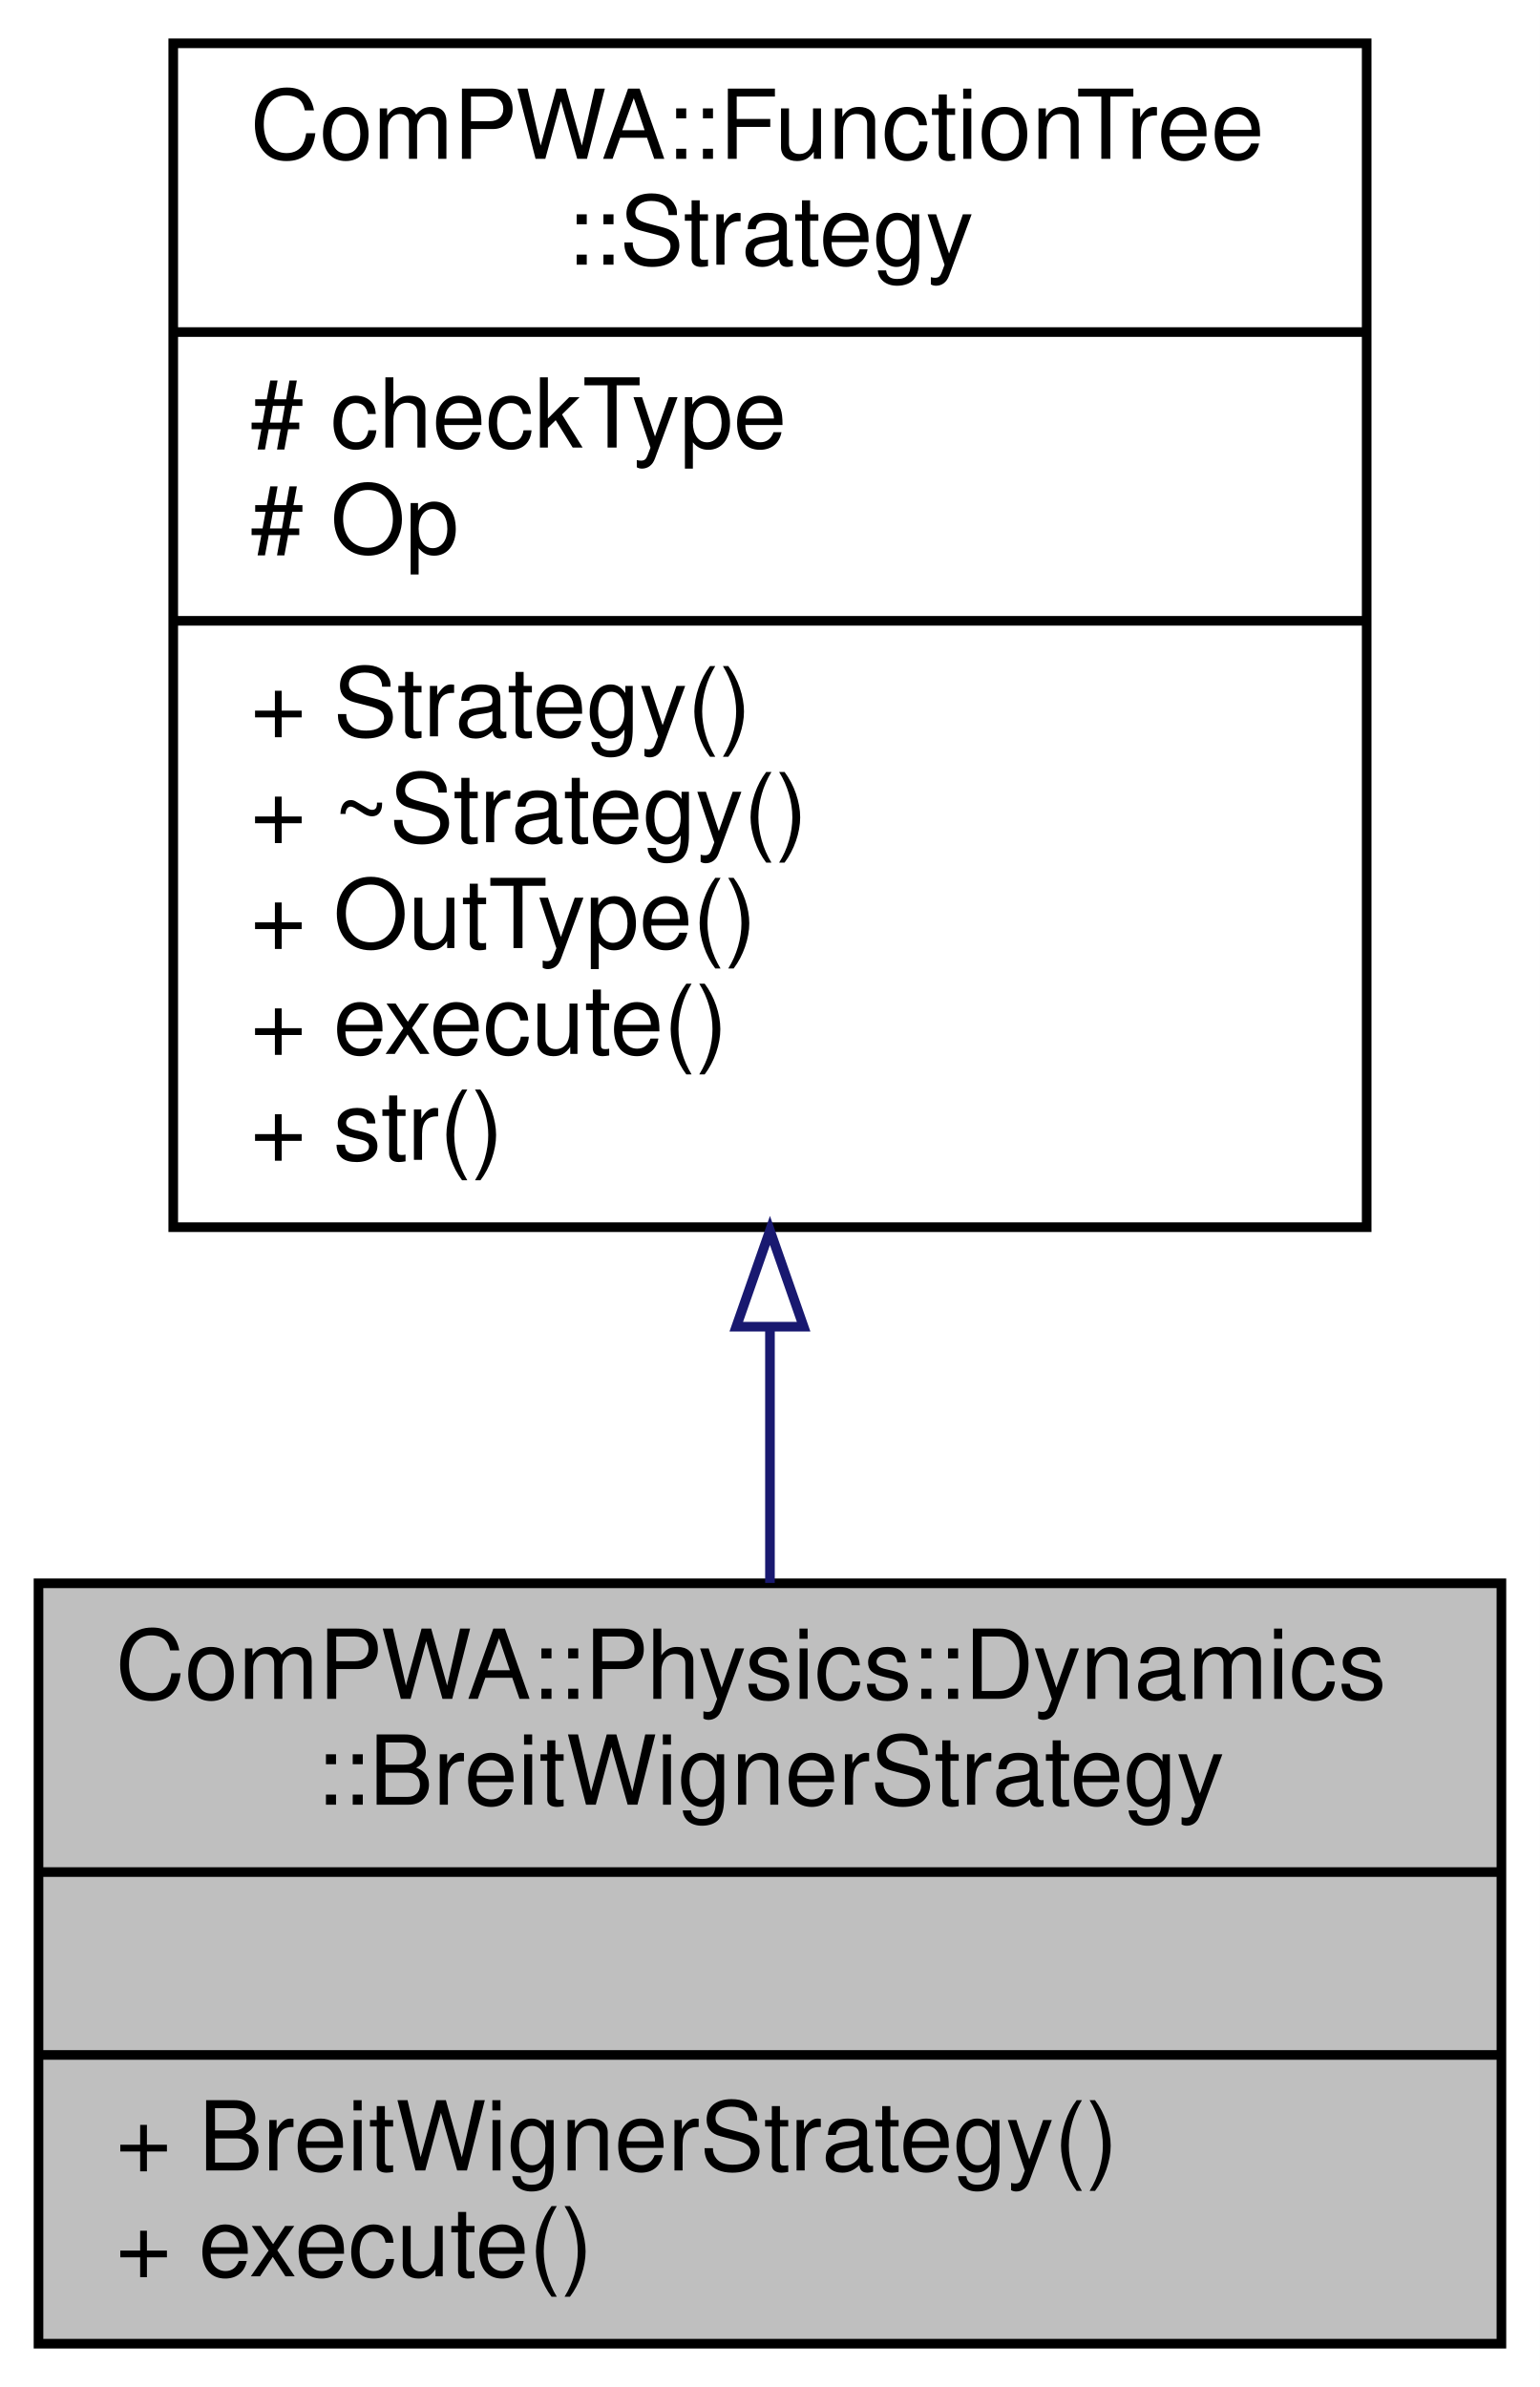
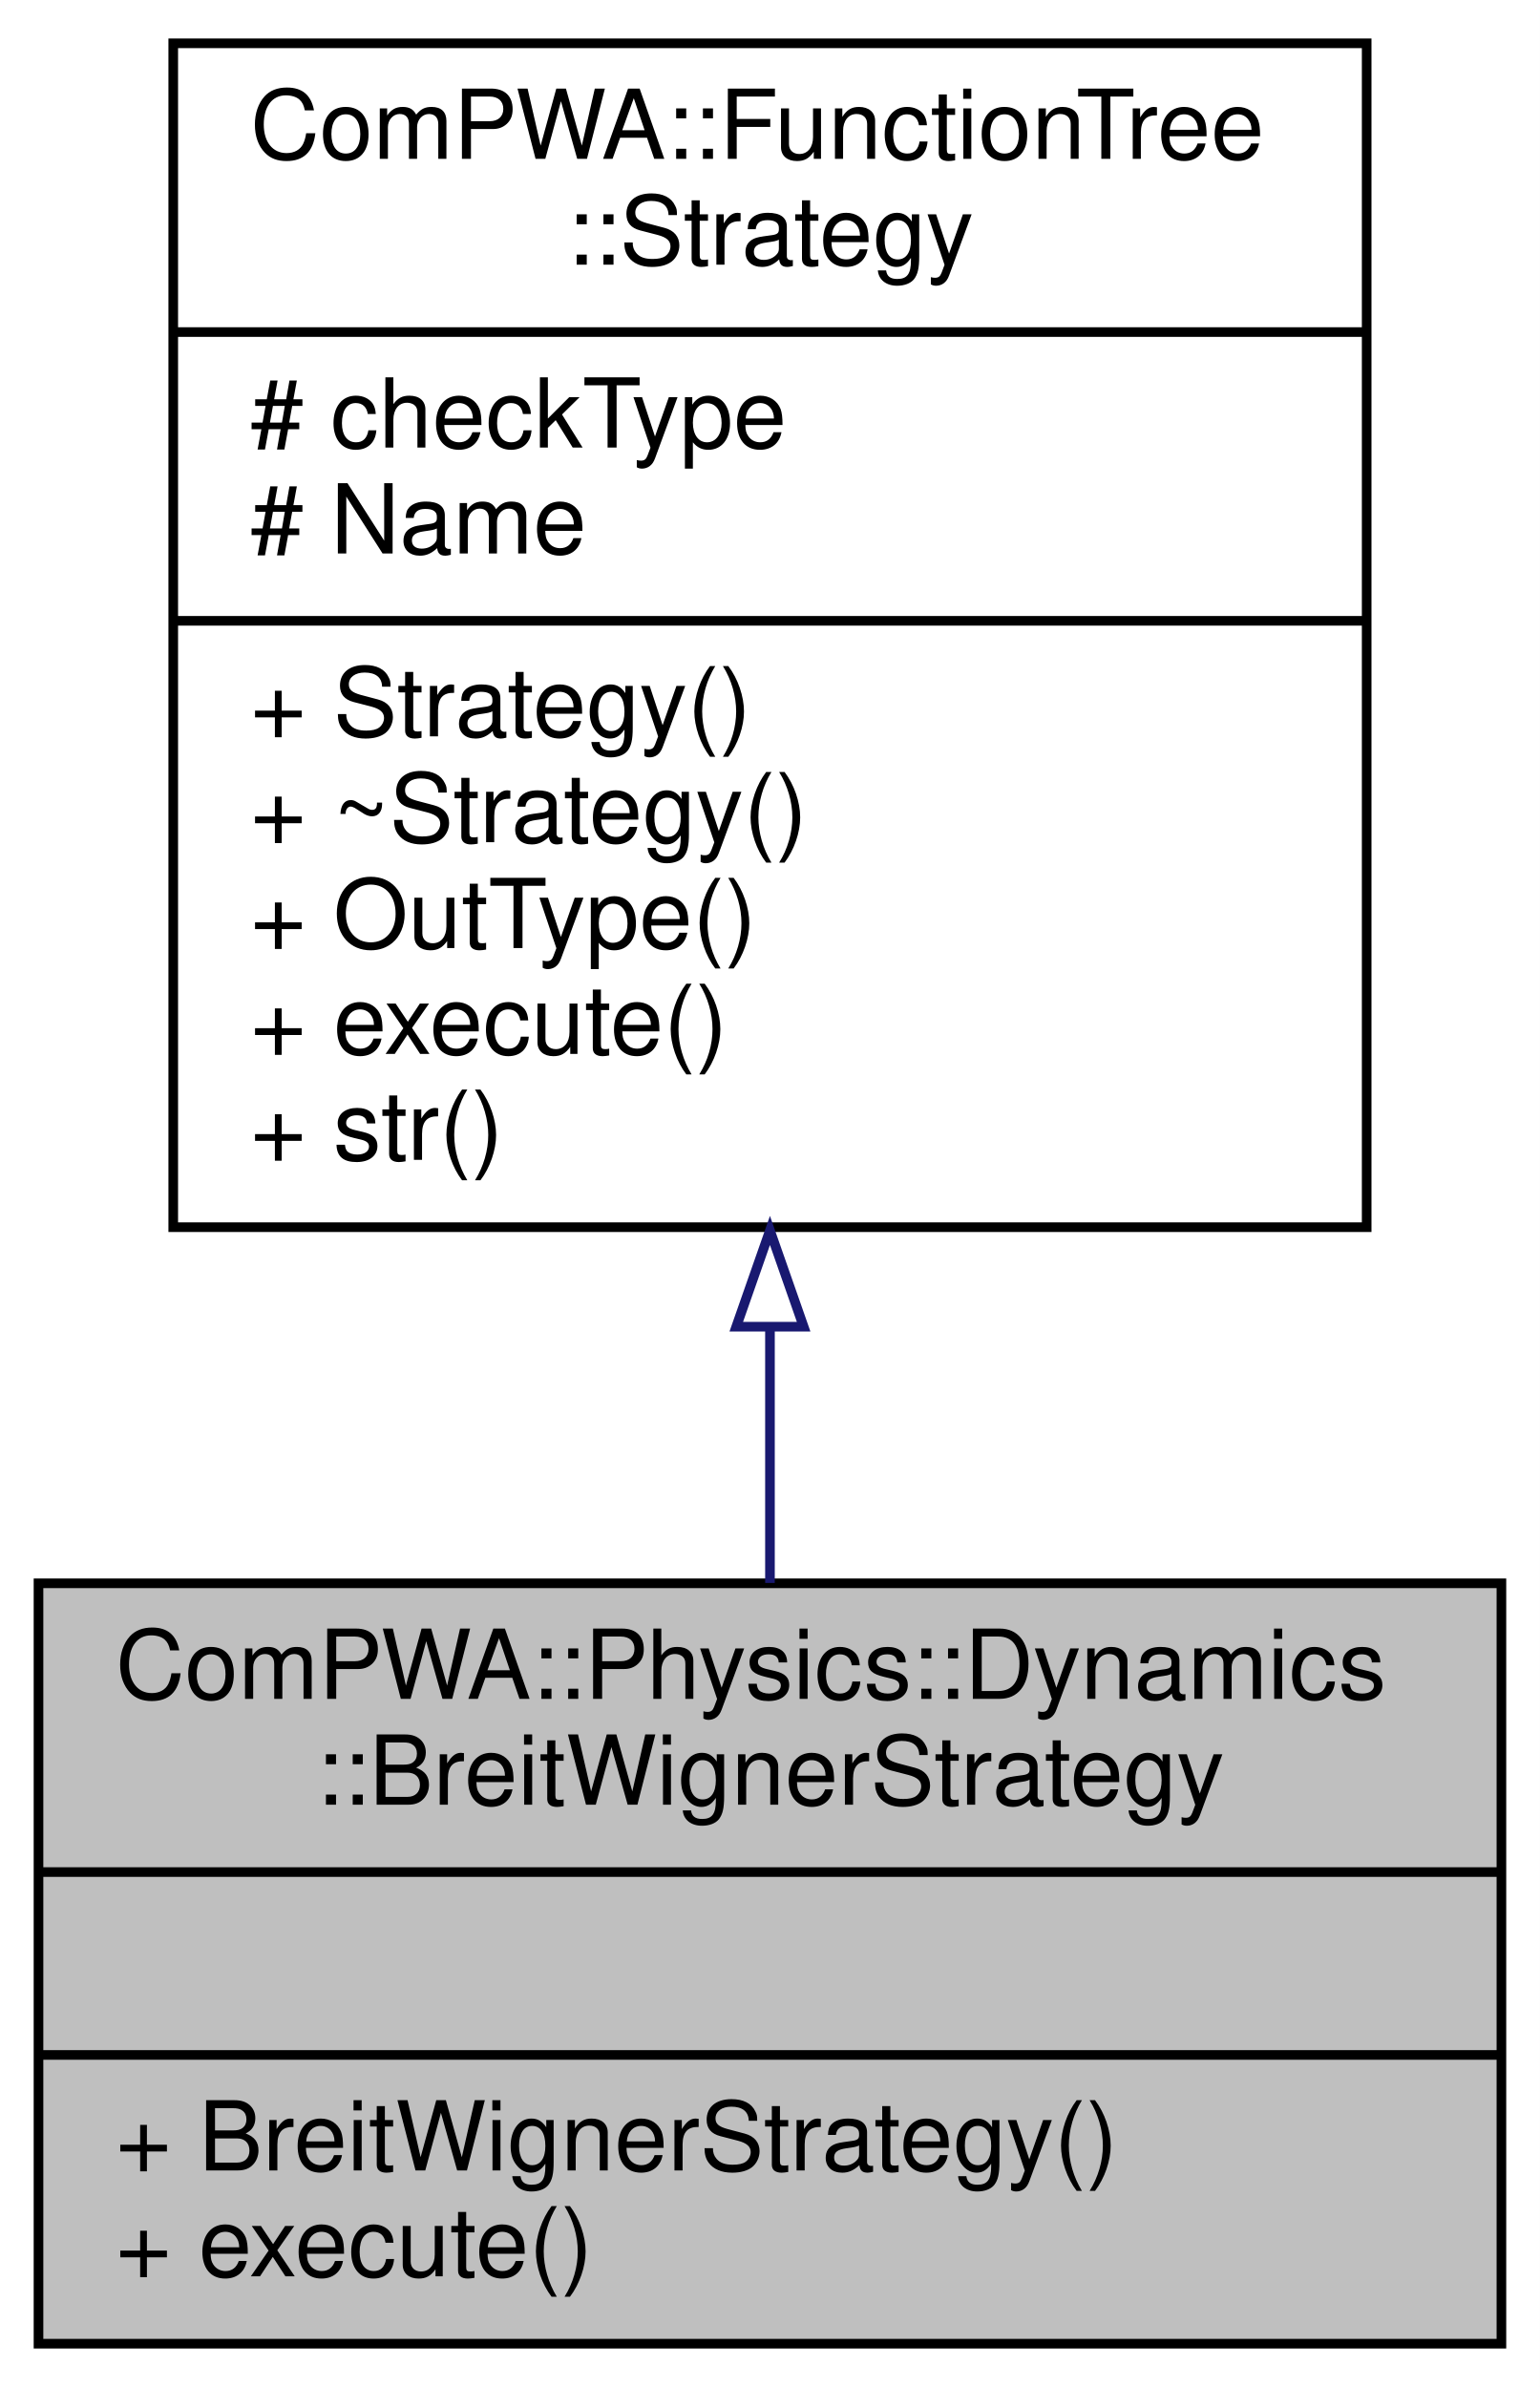
<svg xmlns="http://www.w3.org/2000/svg" xmlns:xlink="http://www.w3.org/1999/xlink" width="160pt" height="248pt" viewBox="0.00 0.00 160.00 248.00">
  <g id="graph0" class="graph" transform="scale(1 1) rotate(0) translate(4 244)">
    <polygon fill="white" stroke="none" points="-4,4 -4,-244 156,-244 156,4 -4,4" />
    <g id="node1" class="node">
      <polygon fill="#bfbfbf" stroke="black" points="0,-0.5 0,-79.5 152,-79.5 152,-0.5 0,-0.5" />
      <text text-anchor="start" x="8" y="-67.5" font-family="Helvetica,sans-Serif" font-size="10.00">ComPWA::Physics::Dynamics</text>
      <text text-anchor="middle" x="76" y="-56.5" font-family="Helvetica,sans-Serif" font-size="10.00">::BreitWignerStrategy</text>
      <polyline fill="none" stroke="black" points="0,-49.5 152,-49.5 " />
      <text text-anchor="middle" x="76" y="-37.5" font-family="Helvetica,sans-Serif" font-size="10.00"> </text>
      <polyline fill="none" stroke="black" points="0,-30.5 152,-30.5 " />
      <text text-anchor="start" x="8" y="-18.5" font-family="Helvetica,sans-Serif" font-size="10.00">+ BreitWignerStrategy()</text>
      <text text-anchor="start" x="8" y="-7.5" font-family="Helvetica,sans-Serif" font-size="10.00">+ execute()</text>
    </g>
    <g id="node2" class="node">
      <g id="a_node2">
        <a xlink:href="classComPWA_1_1FunctionTree_1_1Strategy.html" target="_top" xlink:title="Virtual base class for operations of FunctionTree nodes. ">
          <polygon fill="white" stroke="black" points="14,-116.5 14,-239.5 138,-239.5 138,-116.5 14,-116.5" />
          <text text-anchor="start" x="22" y="-227.5" font-family="Helvetica,sans-Serif" font-size="10.00">ComPWA::FunctionTree</text>
          <text text-anchor="middle" x="76" y="-216.5" font-family="Helvetica,sans-Serif" font-size="10.00">::Strategy</text>
          <polyline fill="none" stroke="black" points="14,-209.5 138,-209.5 " />
          <text text-anchor="start" x="22" y="-197.5" font-family="Helvetica,sans-Serif" font-size="10.00"># checkType</text>
-           <text text-anchor="start" x="22" y="-186.5" font-family="Helvetica,sans-Serif" font-size="10.00"># Op</text>
+           <text text-anchor="start" x="22" y="-186.5" font-family="Helvetica,sans-Serif" font-size="10.00"># Name</text>
          <polyline fill="none" stroke="black" points="14,-179.5 138,-179.5 " />
          <text text-anchor="start" x="22" y="-167.5" font-family="Helvetica,sans-Serif" font-size="10.00">+ Strategy()</text>
          <text text-anchor="start" x="22" y="-156.5" font-family="Helvetica,sans-Serif" font-size="10.00">+ ~Strategy()</text>
          <text text-anchor="start" x="22" y="-145.5" font-family="Helvetica,sans-Serif" font-size="10.00">+ OutType()</text>
          <text text-anchor="start" x="22" y="-134.5" font-family="Helvetica,sans-Serif" font-size="10.00">+ execute()</text>
          <text text-anchor="start" x="22" y="-123.5" font-family="Helvetica,sans-Serif" font-size="10.00">+ str()</text>
        </a>
      </g>
    </g>
    <g id="edge1" class="edge">
      <path fill="none" stroke="midnightblue" d="M76,-105.911C76,-96.831 76,-87.824 76,-79.54" />
      <polygon fill="none" stroke="midnightblue" points="72.5,-106.16 76,-116.16 79.5,-106.16 72.5,-106.16" />
    </g>
  </g>
</svg>
